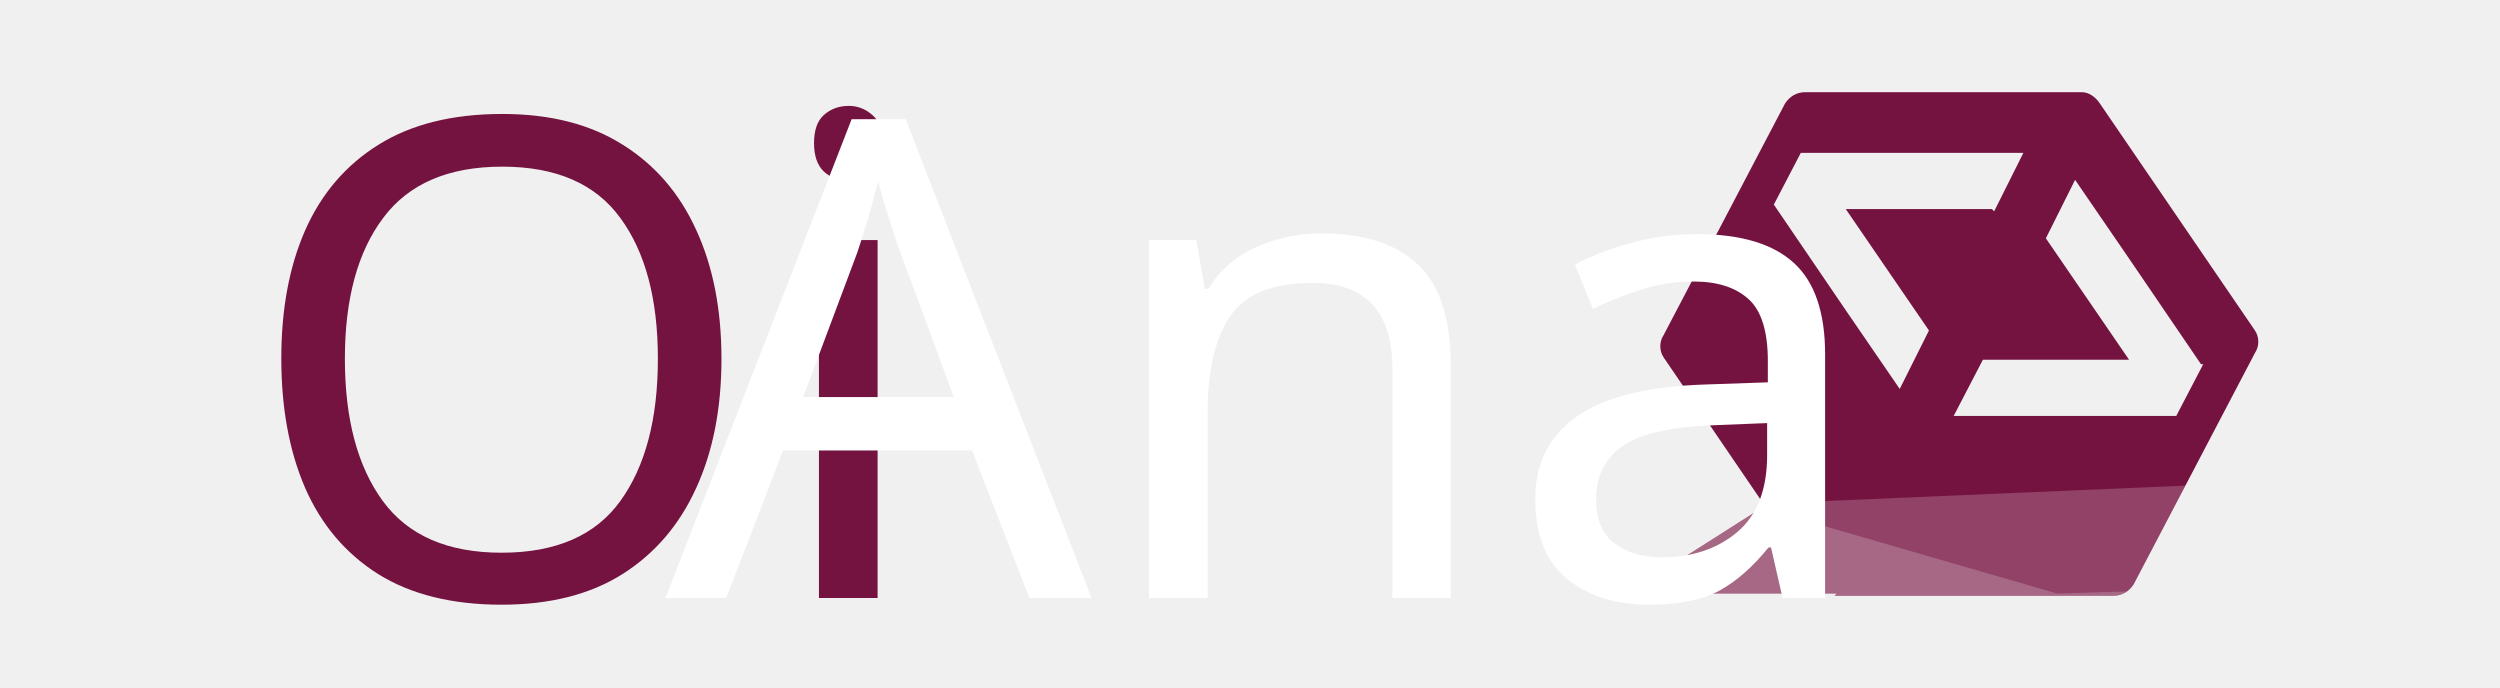
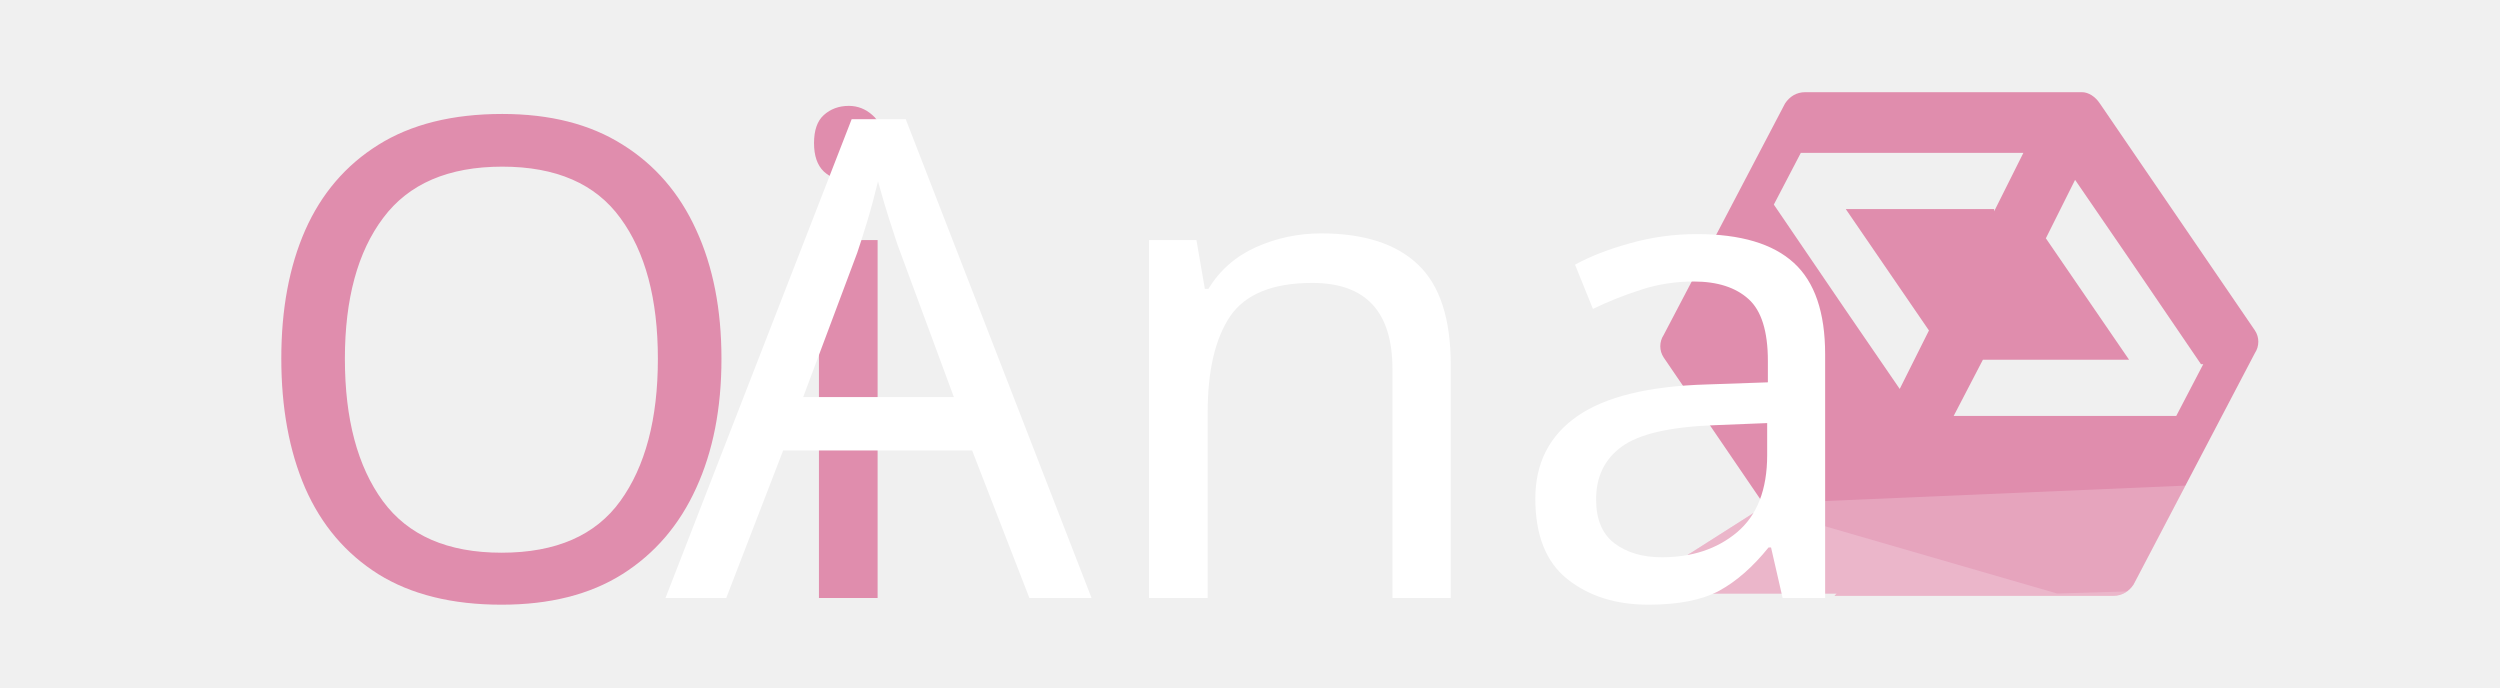
<svg xmlns="http://www.w3.org/2000/svg" version="1.1" viewBox="0 0 111.2 30.6">
  <defs>
    <style>
-       .cls-1, .cls-2 {
-         fill: #751340;
+       .cls-1, .cls-2, .cls-3, .cls-4 {
+         isolation: isolate;
      }

-       .cls-2, .cls-3 {
+       .cls-1, .cls-3 {
+         fill: #fff;
+       }
+ 
+       .cls-1, .cls-4 {
+         font-family: Brava, ' Brava';
+         font-size: 29.7px;
+       }
+ 
+       .cls-5 {
+         fill: none;
+       }
+ 
+       .cls-6, .cls-3 {
        fill-rule: evenodd;
      }

-       .cls-4 {
-         clip-rule: evenodd;
-         fill: none;
+       .cls-6, .cls-4 {
+         fill: #e08dad;
      }

-       .cls-5 {
-         letter-spacing: 0em;
-       }
- 
-       .cls-5, .cls-3 {
-         fill: #fff;
-       }
- 
-       .cls-6 {
-         font-family: Brava, ' Brava';
-         font-size: 29.7px;
+       .cls-3 {
+         opacity: .2;
      }

      .cls-7 {
        clip-path: url(#clippath);
      }
- 
-       .cls-3 {
-         opacity: .2;
-       }
    </style>
    <clipPath id="clippath">
-       <path class="cls-4" d="M81.7,26.4c-2,0-3.9,0-5.9,0-.5,0-.8-.3-1-.7-.1-.4,0-.9.4-1.1l3.3-2.1-4.5-6.6c-.2-.3-.2-.7,0-1l5.4-10.3c.2-.3.5-.5.9-.5h12.3c.3,0,.6.2.8.5l6.9,10.1c.2.3.2.7,0,1l-5.4,10.3c-.2.3-.5.5-.9.5h-12.3s0,0-.1,0h0ZM88.7,9.4l1.3-2.6h-4.2s-5.7,0-5.7,0l-1.2,2.3,3.2,4.7,2.4,3.5,1.3-2.6-3.7-5.4h6.5ZM97.9,16.2l-3.2-4.7-2.4-3.5-1.3,2.6,3.7,5.4h-6.5s-1.3,2.5-1.3,2.5h4.2s5.7,0,5.7,0l1.2-2.3Z" />
+       <path class="cls-5" d="M81.7,26.4h-5.9c-.5,0-.8-.3-1-.7,0-.4,0-.9.4-1.1l3.3-2.1-4.5-6.6c-.2-.3-.2-.7,0-1l5.4-10.3c.2-.3.5-.5.9-.5h12.3c.3,0,.6.2.8.5l6.9,10.1c.2.3.2.7,0,1l-5.4,10.3c-.2.3-.5.5-.9.5h-12.4,0ZM88.7,9.4l1.3-2.6h-9.9l-1.2,2.3,3.2,4.7,2.4,3.5,1.3-2.6-3.7-5.4h6.6ZM97.9,16.2l-3.2-4.7-2.4-3.5-1.3,2.6,3.7,5.4h-6.5l-1.3,2.5h9.9l1.2-2.3h0Z" />
    </clipPath>
  </defs>
  <g>
    <g id="Camada_1">
-       <path class="cls-2" d="M81.7,26.4c-2,0-3.9,0-5.9,0-.5,0-.8-.3-1-.7-.1-.4,0-.9.4-1.1l3.3-2.1-4.5-6.6c-.2-.3-.2-.7,0-1l5.4-10.3c.2-.3.5-.5.9-.5h12.3c.3,0,.6.2.8.5l6.9,10.1c.2.3.2.7,0,1l-5.4,10.3c-.2.3-.5.5-.9.5h-12.3s0,0-.1,0h0ZM88.7,9.4l1.3-2.6h-4.2s-5.7,0-5.7,0l-1.2,2.3,3.2,4.7,2.4,3.5,1.3-2.6-3.7-5.4h6.5ZM97.9,16.2l-3.2-4.7-2.4-3.5-1.3,2.6,3.7,5.4h-6.5s-1.3,2.5-1.3,2.5h4.2s5.7,0,5.7,0l1.2-2.3Z" />
-       <g class="cls-7">
-         <g>
-           <polygon class="cls-3" points="98.1 26.2 75.1 30.3 73.9 21.3 91.5 26.4 98.1 26.2" />
-           <polygon class="cls-3" points="97.2 21.6 96.5 28 75.1 30.3 72.7 25 78.5 22.4 97.2 21.6" />
+       <g id="Camada_1-2" data-name="Camada_1">
+         <path class="cls-6" d="M81.7,26.4h-5.9c-.5,0-.8-.3-1-.7,0-.4,0-.9.4-1.1l3.3-2.1-4.5-6.6c-.2-.3-.2-.7,0-1l5.4-10.3c.2-.3.5-.5.9-.5h12.3c.3,0,.6.2.8.5l6.9,10.1c.2.3.2.7,0,1l-5.4,10.3c-.2.3-.5.5-.9.5h-12.4,0ZM88.7,9.4l1.3-2.6h-9.9l-1.2,2.3,3.2,4.7,2.4,3.5,1.3-2.6-3.7-5.4h6.6ZM97.9,16.2l-3.2-4.7-2.4-3.5-1.3,2.6,3.7,5.4h-6.5l-1.3,2.5h9.9l1.2-2.3h0Z" />
+         <g class="cls-7">
+           <g>
+             <polygon class="cls-3" points="98.1 26.2 75.1 30.3 73.9 21.3 91.5 26.4 98.1 26.2" />
+             <polygon class="cls-3" points="97.2 21.6 96.5 28 75.1 30.3 72.7 25 78.5 22.4 97.2 21.6" />
+           </g>
+         </g>
+         <g class="cls-2">
+           <text class="cls-4" transform="translate(10.7 26.6)">
+             <tspan x="0" y="0">Oi</tspan>
+           </text>
+           <text class="cls-1" transform="translate(29.6 26.6)">
+             <tspan x="0" y="0">Ana</tspan>
+           </text>
        </g>
      </g>
-       <text class="cls-6" transform="translate(10.7 26.6)">
-         <tspan class="cls-1" x="0" y="0">Oi</tspan>
-         <tspan class="cls-5" x="18.9" y="0">Ana</tspan>
-       </text>
    </g>
  </g>
</svg>
